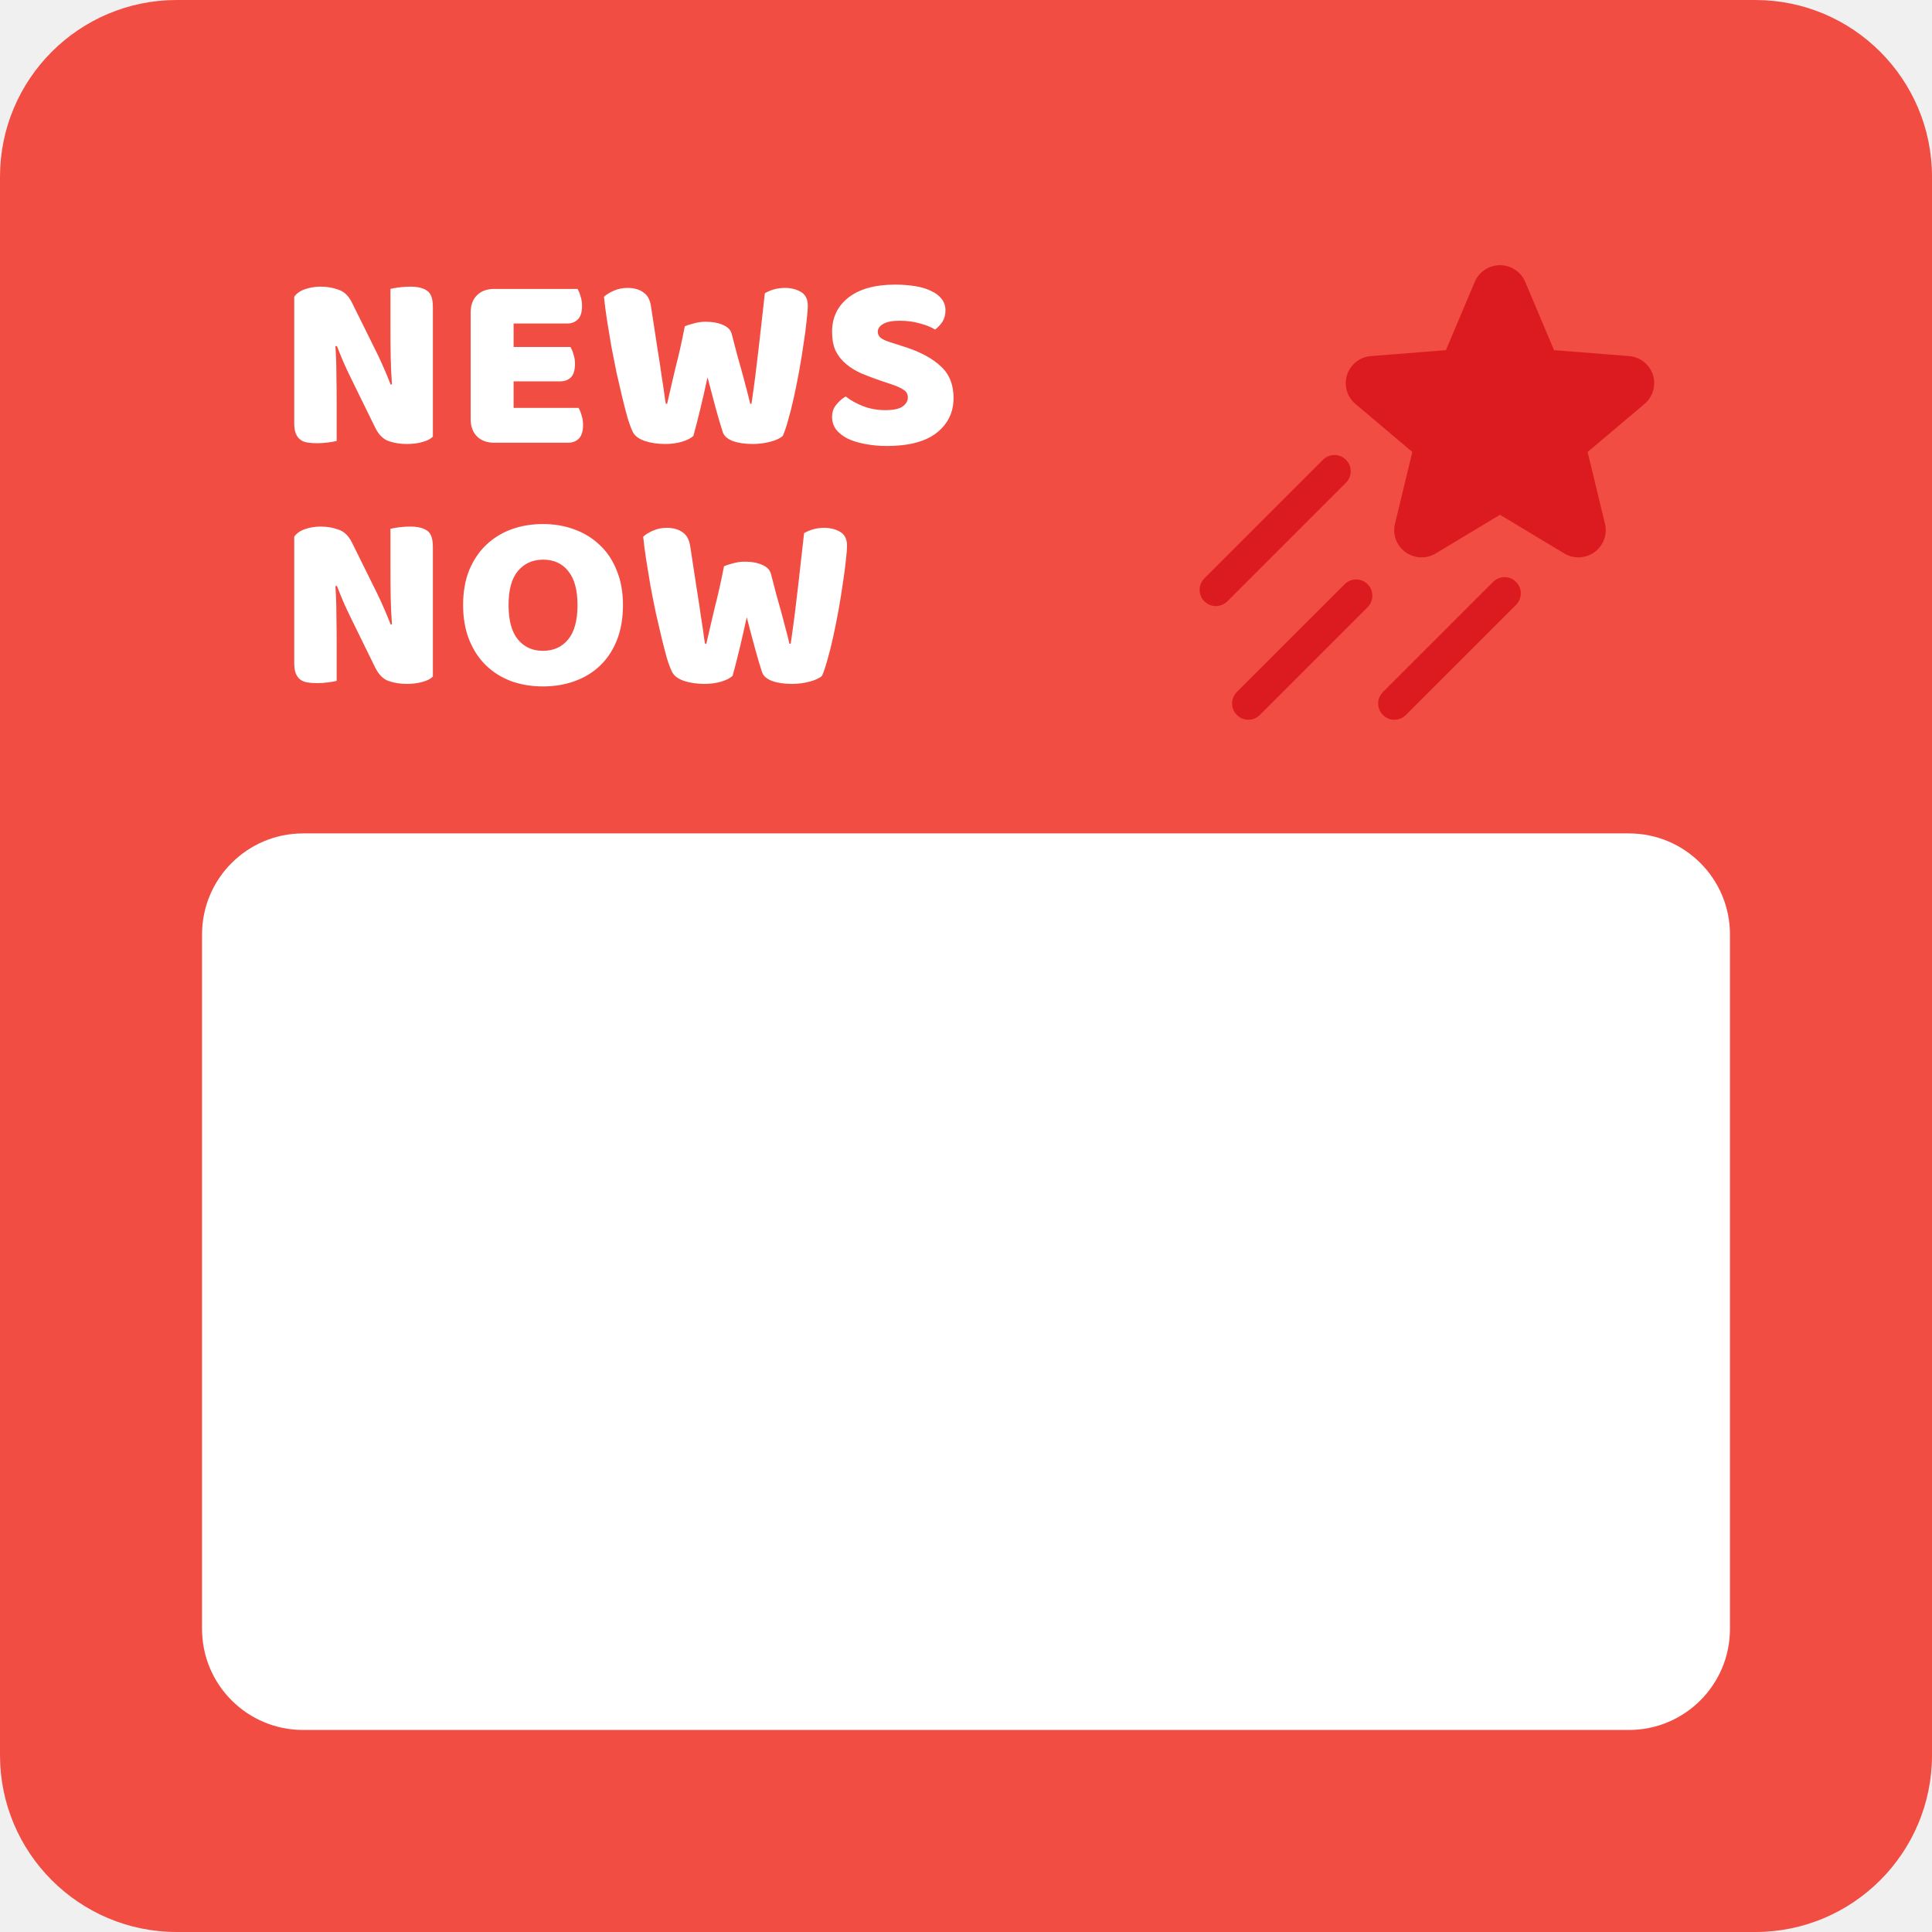
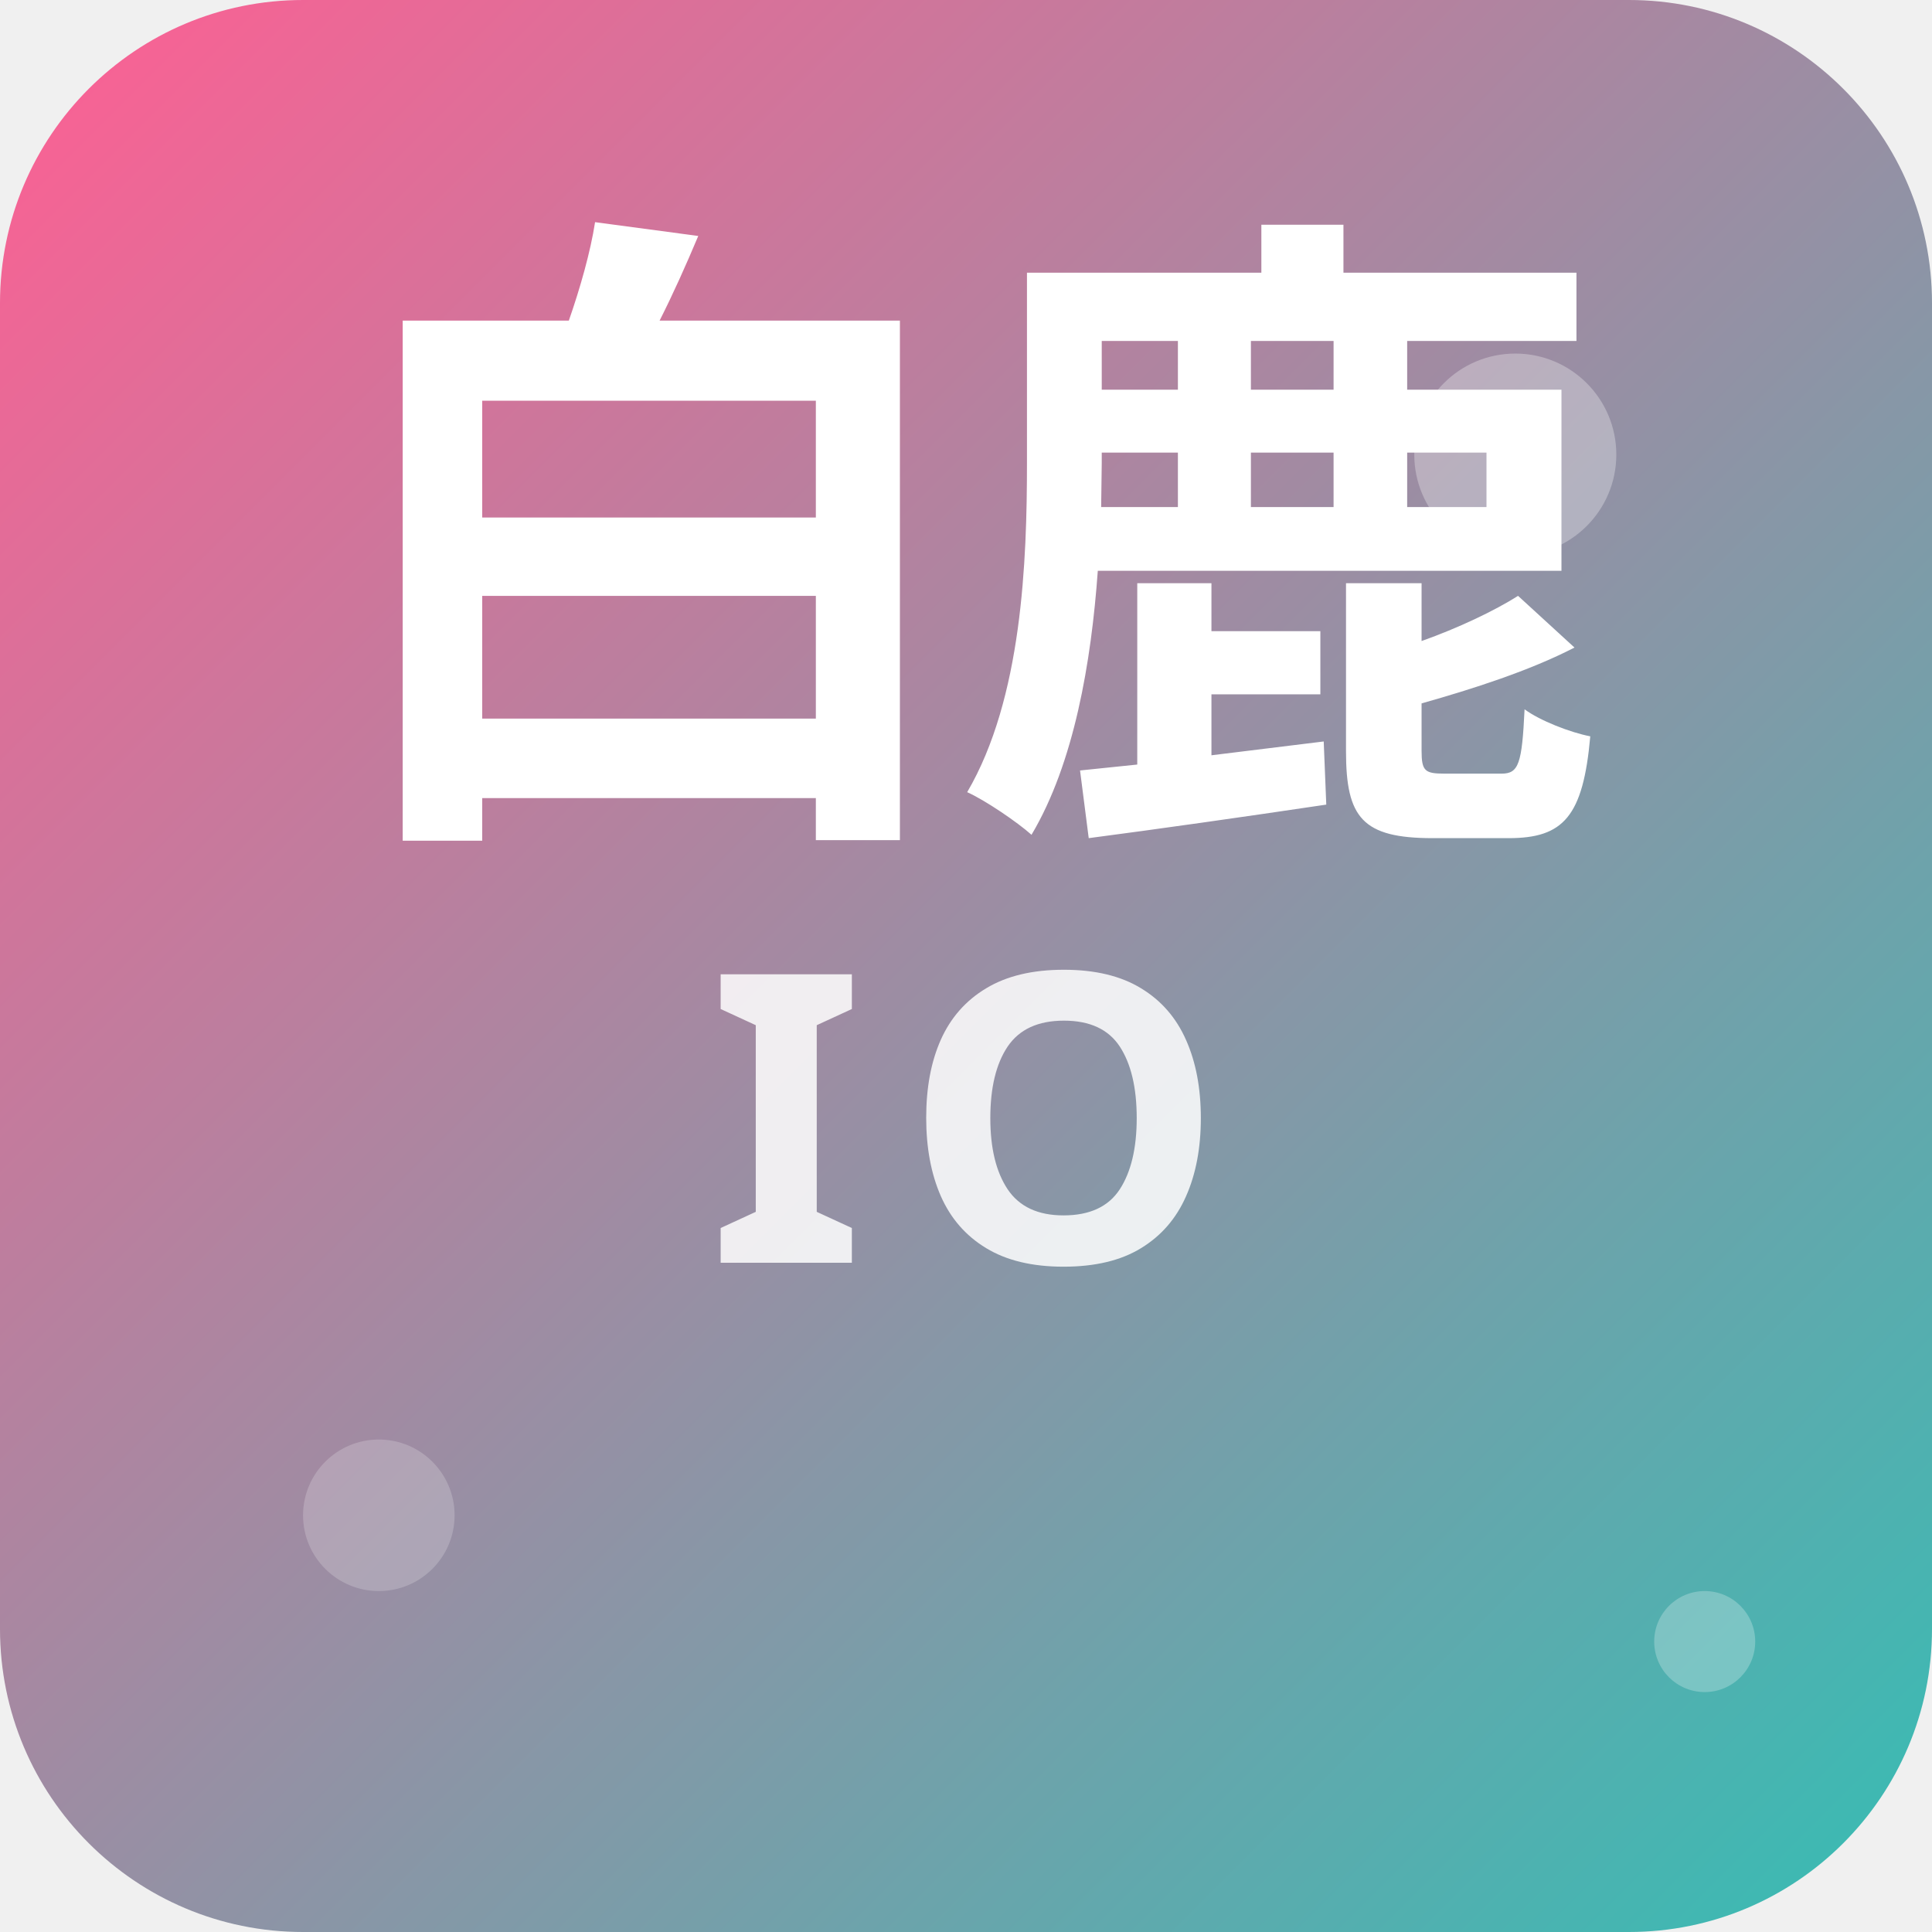
<svg xmlns="http://www.w3.org/2000/svg" width="153" height="153" viewBox="0 0 153 153" fill="none">
-   <rect width="153" height="153" rx="14" fill="#F14D42" />
-   <path d="M34.28 34.58C34.093 34.767 33.82 34.907 33.46 35C33.113 35.107 32.693 35.16 32.2 35.16C31.707 35.16 31.24 35.087 30.8 34.94C30.36 34.793 30 34.44 29.72 33.88L27.74 29.84C27.54 29.427 27.36 29.04 27.2 28.68C27.04 28.307 26.867 27.88 26.68 27.4L26.56 27.42C26.613 28.14 26.64 28.873 26.64 29.62C26.653 30.367 26.66 31.1 26.66 31.82V34.92C26.513 34.96 26.287 35 25.98 35.04C25.687 35.08 25.393 35.1 25.1 35.1C24.807 35.1 24.547 35.08 24.32 35.04C24.093 35 23.907 34.92 23.76 34.8C23.613 34.68 23.5 34.52 23.42 34.32C23.34 34.107 23.3 33.833 23.3 33.5V23.5C23.487 23.233 23.773 23.033 24.16 22.9C24.547 22.767 24.96 22.7 25.4 22.7C25.893 22.7 26.36 22.78 26.8 22.94C27.253 23.087 27.613 23.433 27.88 23.98L29.88 28.02C30.08 28.433 30.26 28.827 30.42 29.2C30.58 29.56 30.753 29.98 30.94 30.46L31.04 30.44C30.987 29.72 30.953 29 30.94 28.28C30.927 27.56 30.92 26.84 30.92 26.12V22.88C31.067 22.84 31.287 22.8 31.58 22.76C31.887 22.72 32.187 22.7 32.48 22.7C33.067 22.7 33.513 22.807 33.82 23.02C34.127 23.22 34.28 23.647 34.28 24.3V34.58ZM37.274 24.74C37.274 24.167 37.441 23.713 37.774 23.38C38.108 23.047 38.561 22.88 39.134 22.88H45.734C45.828 23.027 45.908 23.22 45.974 23.46C46.054 23.7 46.094 23.953 46.094 24.22C46.094 24.727 45.981 25.087 45.754 25.3C45.541 25.513 45.254 25.62 44.894 25.62H40.674V27.48H45.174C45.268 27.627 45.348 27.82 45.414 28.06C45.494 28.287 45.534 28.533 45.534 28.8C45.534 29.307 45.428 29.667 45.214 29.88C45.001 30.093 44.714 30.2 44.354 30.2H40.674V32.3H45.814C45.908 32.447 45.988 32.64 46.054 32.88C46.134 33.12 46.174 33.373 46.174 33.64C46.174 34.147 46.061 34.513 45.834 34.74C45.621 34.953 45.334 35.06 44.974 35.06H39.134C38.561 35.06 38.108 34.893 37.774 34.56C37.441 34.227 37.274 33.773 37.274 33.2V24.74ZM54.231 25.84C54.378 25.773 54.605 25.7 54.911 25.62C55.231 25.527 55.551 25.48 55.871 25.48C56.431 25.48 56.898 25.567 57.271 25.74C57.645 25.9 57.871 26.14 57.951 26.46C58.098 27.007 58.231 27.52 58.351 28C58.485 28.467 58.611 28.92 58.731 29.36C58.851 29.787 58.965 30.213 59.071 30.64C59.191 31.067 59.305 31.513 59.411 31.98H59.511C59.631 31.167 59.738 30.393 59.831 29.66C59.925 28.913 60.011 28.187 60.091 27.48C60.171 26.76 60.251 26.053 60.331 25.36C60.411 24.653 60.491 23.94 60.571 23.22C61.065 22.94 61.591 22.8 62.151 22.8C62.645 22.8 63.071 22.907 63.431 23.12C63.791 23.333 63.971 23.693 63.971 24.2C63.971 24.493 63.938 24.913 63.871 25.46C63.818 25.993 63.738 26.593 63.631 27.26C63.538 27.927 63.425 28.627 63.291 29.36C63.158 30.093 63.018 30.793 62.871 31.46C62.725 32.127 62.571 32.733 62.411 33.28C62.265 33.813 62.125 34.227 61.991 34.52C61.791 34.707 61.465 34.86 61.011 34.98C60.558 35.1 60.091 35.16 59.611 35.16C58.985 35.16 58.451 35.08 58.011 34.92C57.585 34.747 57.325 34.507 57.231 34.2C57.058 33.667 56.871 33.033 56.671 32.3C56.471 31.567 56.258 30.76 56.031 29.88C55.845 30.747 55.651 31.593 55.451 32.42C55.251 33.247 55.071 33.947 54.911 34.52C54.711 34.707 54.411 34.86 54.011 34.98C53.611 35.1 53.171 35.16 52.691 35.16C52.091 35.16 51.545 35.08 51.051 34.92C50.571 34.747 50.258 34.507 50.111 34.2C49.991 33.96 49.858 33.607 49.711 33.14C49.578 32.66 49.438 32.12 49.291 31.52C49.145 30.907 48.991 30.247 48.831 29.54C48.685 28.833 48.545 28.127 48.411 27.42C48.291 26.713 48.178 26.027 48.071 25.36C47.965 24.68 47.885 24.06 47.831 23.5C48.018 23.327 48.278 23.167 48.611 23.02C48.945 22.873 49.305 22.8 49.691 22.8C50.198 22.8 50.611 22.913 50.931 23.14C51.265 23.353 51.471 23.72 51.551 24.24C51.765 25.6 51.938 26.733 52.071 27.64C52.218 28.547 52.331 29.293 52.411 29.88C52.505 30.453 52.571 30.9 52.611 31.22C52.651 31.54 52.691 31.793 52.731 31.98H52.831C52.951 31.447 53.065 30.953 53.171 30.5C53.278 30.047 53.385 29.593 53.491 29.14C53.611 28.673 53.731 28.18 53.851 27.66C53.971 27.127 54.098 26.52 54.231 25.84ZM69.835 30.18C69.248 29.98 68.715 29.78 68.234 29.58C67.754 29.367 67.341 29.113 66.995 28.82C66.648 28.527 66.374 28.18 66.174 27.78C65.988 27.367 65.894 26.867 65.894 26.28C65.894 25.147 66.328 24.24 67.195 23.56C68.075 22.88 69.301 22.54 70.874 22.54C71.448 22.54 71.981 22.58 72.475 22.66C72.968 22.74 73.388 22.867 73.734 23.04C74.094 23.2 74.374 23.413 74.575 23.68C74.775 23.933 74.874 24.233 74.874 24.58C74.874 24.927 74.794 25.227 74.635 25.48C74.475 25.72 74.281 25.927 74.055 26.1C73.761 25.913 73.368 25.753 72.874 25.62C72.381 25.473 71.841 25.4 71.254 25.4C70.654 25.4 70.215 25.487 69.934 25.66C69.654 25.82 69.514 26.027 69.514 26.28C69.514 26.48 69.601 26.647 69.775 26.78C69.948 26.9 70.208 27.013 70.555 27.12L71.615 27.46C72.868 27.86 73.828 28.373 74.495 29C75.174 29.613 75.514 30.453 75.514 31.52C75.514 32.653 75.068 33.573 74.174 34.28C73.281 34.973 71.968 35.32 70.234 35.32C69.621 35.32 69.048 35.267 68.514 35.16C67.995 35.067 67.534 34.927 67.135 34.74C66.748 34.54 66.441 34.3 66.215 34.02C66.001 33.727 65.894 33.393 65.894 33.02C65.894 32.633 66.008 32.307 66.234 32.04C66.461 31.76 66.708 31.547 66.975 31.4C67.348 31.693 67.801 31.947 68.335 32.16C68.881 32.373 69.475 32.48 70.115 32.48C70.768 32.48 71.228 32.38 71.495 32.18C71.761 31.98 71.894 31.747 71.894 31.48C71.894 31.213 71.788 31.013 71.575 30.88C71.361 30.733 71.061 30.593 70.674 30.46L69.835 30.18ZM34.28 53.58C34.093 53.767 33.82 53.907 33.46 54C33.113 54.107 32.693 54.16 32.2 54.16C31.707 54.16 31.24 54.087 30.8 53.94C30.36 53.793 30 53.44 29.72 52.88L27.74 48.84C27.54 48.427 27.36 48.04 27.2 47.68C27.04 47.307 26.867 46.88 26.68 46.4L26.56 46.42C26.613 47.14 26.64 47.873 26.64 48.62C26.653 49.367 26.66 50.1 26.66 50.82V53.92C26.513 53.96 26.287 54 25.98 54.04C25.687 54.08 25.393 54.1 25.1 54.1C24.807 54.1 24.547 54.08 24.32 54.04C24.093 54 23.907 53.92 23.76 53.8C23.613 53.68 23.5 53.52 23.42 53.32C23.34 53.107 23.3 52.833 23.3 52.5V42.5C23.487 42.233 23.773 42.033 24.16 41.9C24.547 41.767 24.96 41.7 25.4 41.7C25.893 41.7 26.36 41.78 26.8 41.94C27.253 42.087 27.613 42.433 27.88 42.98L29.88 47.02C30.08 47.433 30.26 47.827 30.42 48.2C30.58 48.56 30.753 48.98 30.94 49.46L31.04 49.44C30.987 48.72 30.953 48 30.94 47.28C30.927 46.56 30.92 45.84 30.92 45.12V41.88C31.067 41.84 31.287 41.8 31.58 41.76C31.887 41.72 32.187 41.7 32.48 41.7C33.067 41.7 33.513 41.807 33.82 42.02C34.127 42.22 34.28 42.647 34.28 43.3V53.58ZM36.674 47.92C36.674 46.88 36.834 45.96 37.154 45.16C37.488 44.36 37.934 43.693 38.494 43.16C39.068 42.613 39.734 42.2 40.494 41.92C41.268 41.64 42.101 41.5 42.994 41.5C43.888 41.5 44.714 41.64 45.474 41.92C46.248 42.2 46.921 42.613 47.494 43.16C48.068 43.693 48.514 44.36 48.834 45.16C49.168 45.96 49.334 46.88 49.334 47.92C49.334 48.96 49.174 49.887 48.854 50.7C48.534 51.5 48.088 52.173 47.514 52.72C46.954 53.253 46.288 53.66 45.514 53.94C44.741 54.22 43.901 54.36 42.994 54.36C42.088 54.36 41.248 54.22 40.474 53.94C39.701 53.647 39.034 53.227 38.474 52.68C37.914 52.133 37.474 51.46 37.154 50.66C36.834 49.86 36.674 48.947 36.674 47.92ZM40.274 47.92C40.274 49.133 40.521 50.04 41.014 50.64C41.508 51.24 42.168 51.54 42.994 51.54C43.834 51.54 44.501 51.24 44.994 50.64C45.488 50.04 45.734 49.133 45.734 47.92C45.734 46.72 45.488 45.82 44.994 45.22C44.514 44.62 43.854 44.32 43.014 44.32C42.188 44.32 41.521 44.62 41.014 45.22C40.521 45.807 40.274 46.707 40.274 47.92ZM57.337 44.84C57.483 44.773 57.71 44.7 58.017 44.62C58.337 44.527 58.657 44.48 58.977 44.48C59.537 44.48 60.003 44.567 60.377 44.74C60.75 44.9 60.977 45.14 61.057 45.46C61.203 46.007 61.337 46.52 61.457 47C61.59 47.467 61.717 47.92 61.837 48.36C61.957 48.787 62.07 49.213 62.177 49.64C62.297 50.067 62.41 50.513 62.517 50.98H62.617C62.737 50.167 62.843 49.393 62.937 48.66C63.03 47.913 63.117 47.187 63.197 46.48C63.277 45.76 63.357 45.053 63.437 44.36C63.517 43.653 63.597 42.94 63.677 42.22C64.17 41.94 64.697 41.8 65.257 41.8C65.75 41.8 66.177 41.907 66.537 42.12C66.897 42.333 67.077 42.693 67.077 43.2C67.077 43.493 67.043 43.913 66.977 44.46C66.923 44.993 66.843 45.593 66.737 46.26C66.643 46.927 66.53 47.627 66.397 48.36C66.263 49.093 66.123 49.793 65.977 50.46C65.83 51.127 65.677 51.733 65.517 52.28C65.37 52.813 65.23 53.227 65.097 53.52C64.897 53.707 64.57 53.86 64.117 53.98C63.663 54.1 63.197 54.16 62.717 54.16C62.09 54.16 61.557 54.08 61.117 53.92C60.69 53.747 60.43 53.507 60.337 53.2C60.163 52.667 59.977 52.033 59.777 51.3C59.577 50.567 59.363 49.76 59.137 48.88C58.95 49.747 58.757 50.593 58.557 51.42C58.357 52.247 58.177 52.947 58.017 53.52C57.817 53.707 57.517 53.86 57.117 53.98C56.717 54.1 56.277 54.16 55.797 54.16C55.197 54.16 54.65 54.08 54.157 53.92C53.677 53.747 53.363 53.507 53.217 53.2C53.097 52.96 52.963 52.607 52.817 52.14C52.683 51.66 52.543 51.12 52.397 50.52C52.25 49.907 52.097 49.247 51.937 48.54C51.79 47.833 51.65 47.127 51.517 46.42C51.397 45.713 51.283 45.027 51.177 44.36C51.07 43.68 50.99 43.06 50.937 42.5C51.123 42.327 51.383 42.167 51.717 42.02C52.05 41.873 52.41 41.8 52.797 41.8C53.303 41.8 53.717 41.913 54.037 42.14C54.37 42.353 54.577 42.72 54.657 43.24C54.87 44.6 55.043 45.733 55.177 46.64C55.323 47.547 55.437 48.293 55.517 48.88C55.61 49.453 55.677 49.9 55.717 50.22C55.757 50.54 55.797 50.793 55.837 50.98H55.937C56.057 50.447 56.17 49.953 56.277 49.5C56.383 49.047 56.49 48.593 56.597 48.14C56.717 47.673 56.837 47.18 56.957 46.66C57.077 46.127 57.203 45.52 57.337 44.84Z" fill="white" />
-   <path d="M130.237 31.988L125.727 35.794L127.103 41.481C127.203 41.892 127.178 42.324 127.033 42.722C126.887 43.12 126.627 43.466 126.285 43.716C125.939 43.97 125.525 44.116 125.096 44.136C124.667 44.156 124.242 44.048 123.874 43.827L118.787 40.766L113.701 43.828C113.333 44.05 112.908 44.158 112.478 44.139C112.049 44.119 111.636 43.972 111.29 43.718C110.947 43.468 110.686 43.122 110.54 42.724C110.395 42.326 110.37 41.894 110.47 41.482L111.846 35.795L107.338 31.988C107.011 31.712 106.774 31.345 106.657 30.934C106.54 30.523 106.548 30.087 106.68 29.68C106.812 29.273 107.062 28.916 107.399 28.652C107.735 28.388 108.142 28.23 108.569 28.199L114.506 27.73L116.79 22.32C116.956 21.929 117.235 21.595 117.59 21.36C117.945 21.125 118.362 21 118.787 21C119.213 21 119.63 21.125 119.985 21.36C120.34 21.595 120.618 21.929 120.785 22.32L123.069 27.73L129.006 28.199C129.432 28.23 129.84 28.388 130.176 28.652C130.512 28.916 130.763 29.273 130.895 29.68C131.027 30.087 131.035 30.523 130.918 30.934C130.801 31.345 130.564 31.712 130.237 31.988ZM106.59 36.409C106.471 36.289 106.329 36.195 106.173 36.13C106.017 36.065 105.85 36.032 105.681 36.032C105.512 36.032 105.344 36.065 105.188 36.13C105.032 36.195 104.89 36.289 104.771 36.409L95.377 45.802C95.135 46.043 95 46.37 95 46.711C95 47.053 95.135 47.38 95.377 47.621C95.618 47.862 95.945 47.998 96.287 47.998C96.628 47.998 96.955 47.862 97.196 47.621L106.59 38.228C106.71 38.109 106.805 37.967 106.869 37.811C106.934 37.655 106.967 37.487 106.967 37.319C106.967 37.15 106.934 36.982 106.869 36.826C106.805 36.67 106.71 36.528 106.59 36.409ZM106.51 46.242L97.948 54.801C97.707 55.042 97.572 55.369 97.572 55.711C97.572 56.052 97.707 56.379 97.948 56.62C98.19 56.861 98.517 56.997 98.858 56.997C99.199 56.997 99.526 56.861 99.768 56.62L108.328 48.06C108.559 47.817 108.686 47.493 108.681 47.158C108.677 46.822 108.542 46.502 108.305 46.265C108.068 46.028 107.747 45.893 107.412 45.889C107.077 45.884 106.753 46.011 106.51 46.242ZM118.243 46.081L109.517 54.804C109.276 55.045 109.14 55.373 109.14 55.714C109.14 56.055 109.276 56.382 109.517 56.623C109.758 56.864 110.086 57 110.427 57C110.768 57 111.095 56.864 111.336 56.623L120.06 47.901C120.302 47.66 120.437 47.333 120.437 46.992C120.438 46.651 120.302 46.323 120.061 46.082C119.82 45.841 119.493 45.705 119.152 45.705C118.811 45.705 118.484 45.84 118.243 46.081Z" fill="#DC1B21" />
-   <rect x="16" y="66" width="121" height="71" rx="8" fill="white" />
+   <defs>
+     <linearGradient id="bg" x1="0" y1="0" x2="153" y2="153" gradientUnits="userSpaceOnUse">
+       <stop offset="0%" stop-color="#ff5f93" />
+       <stop offset="100%" stop-color="#35bdb4" />
+     </linearGradient>
+   </defs>
+   <rect width="153" height="153" rx="24" fill="url(#bg)" />
+   <text x="76.5" y="62" text-anchor="middle" font-family="Poppins, 'Noto Sans SC', sans-serif" font-weight="900" font-size="52" fill="white" letter-spacing="-2">白鹿</text>
+   <text x="76.5" y="100" text-anchor="middle" font-family="Poppins, sans-serif" font-weight="800" font-size="32" fill="rgba(255,255,255,0.85)" letter-spacing="3">IO</text>
+   <circle cx="120" cy="36" r="8" fill="white" opacity="0.3" />
+   <circle cx="30" cy="120" r="6" fill="white" opacity="0.2" />
+   <circle cx="135" cy="130" r="4" fill="white" opacity="0.25" />
</svg>
